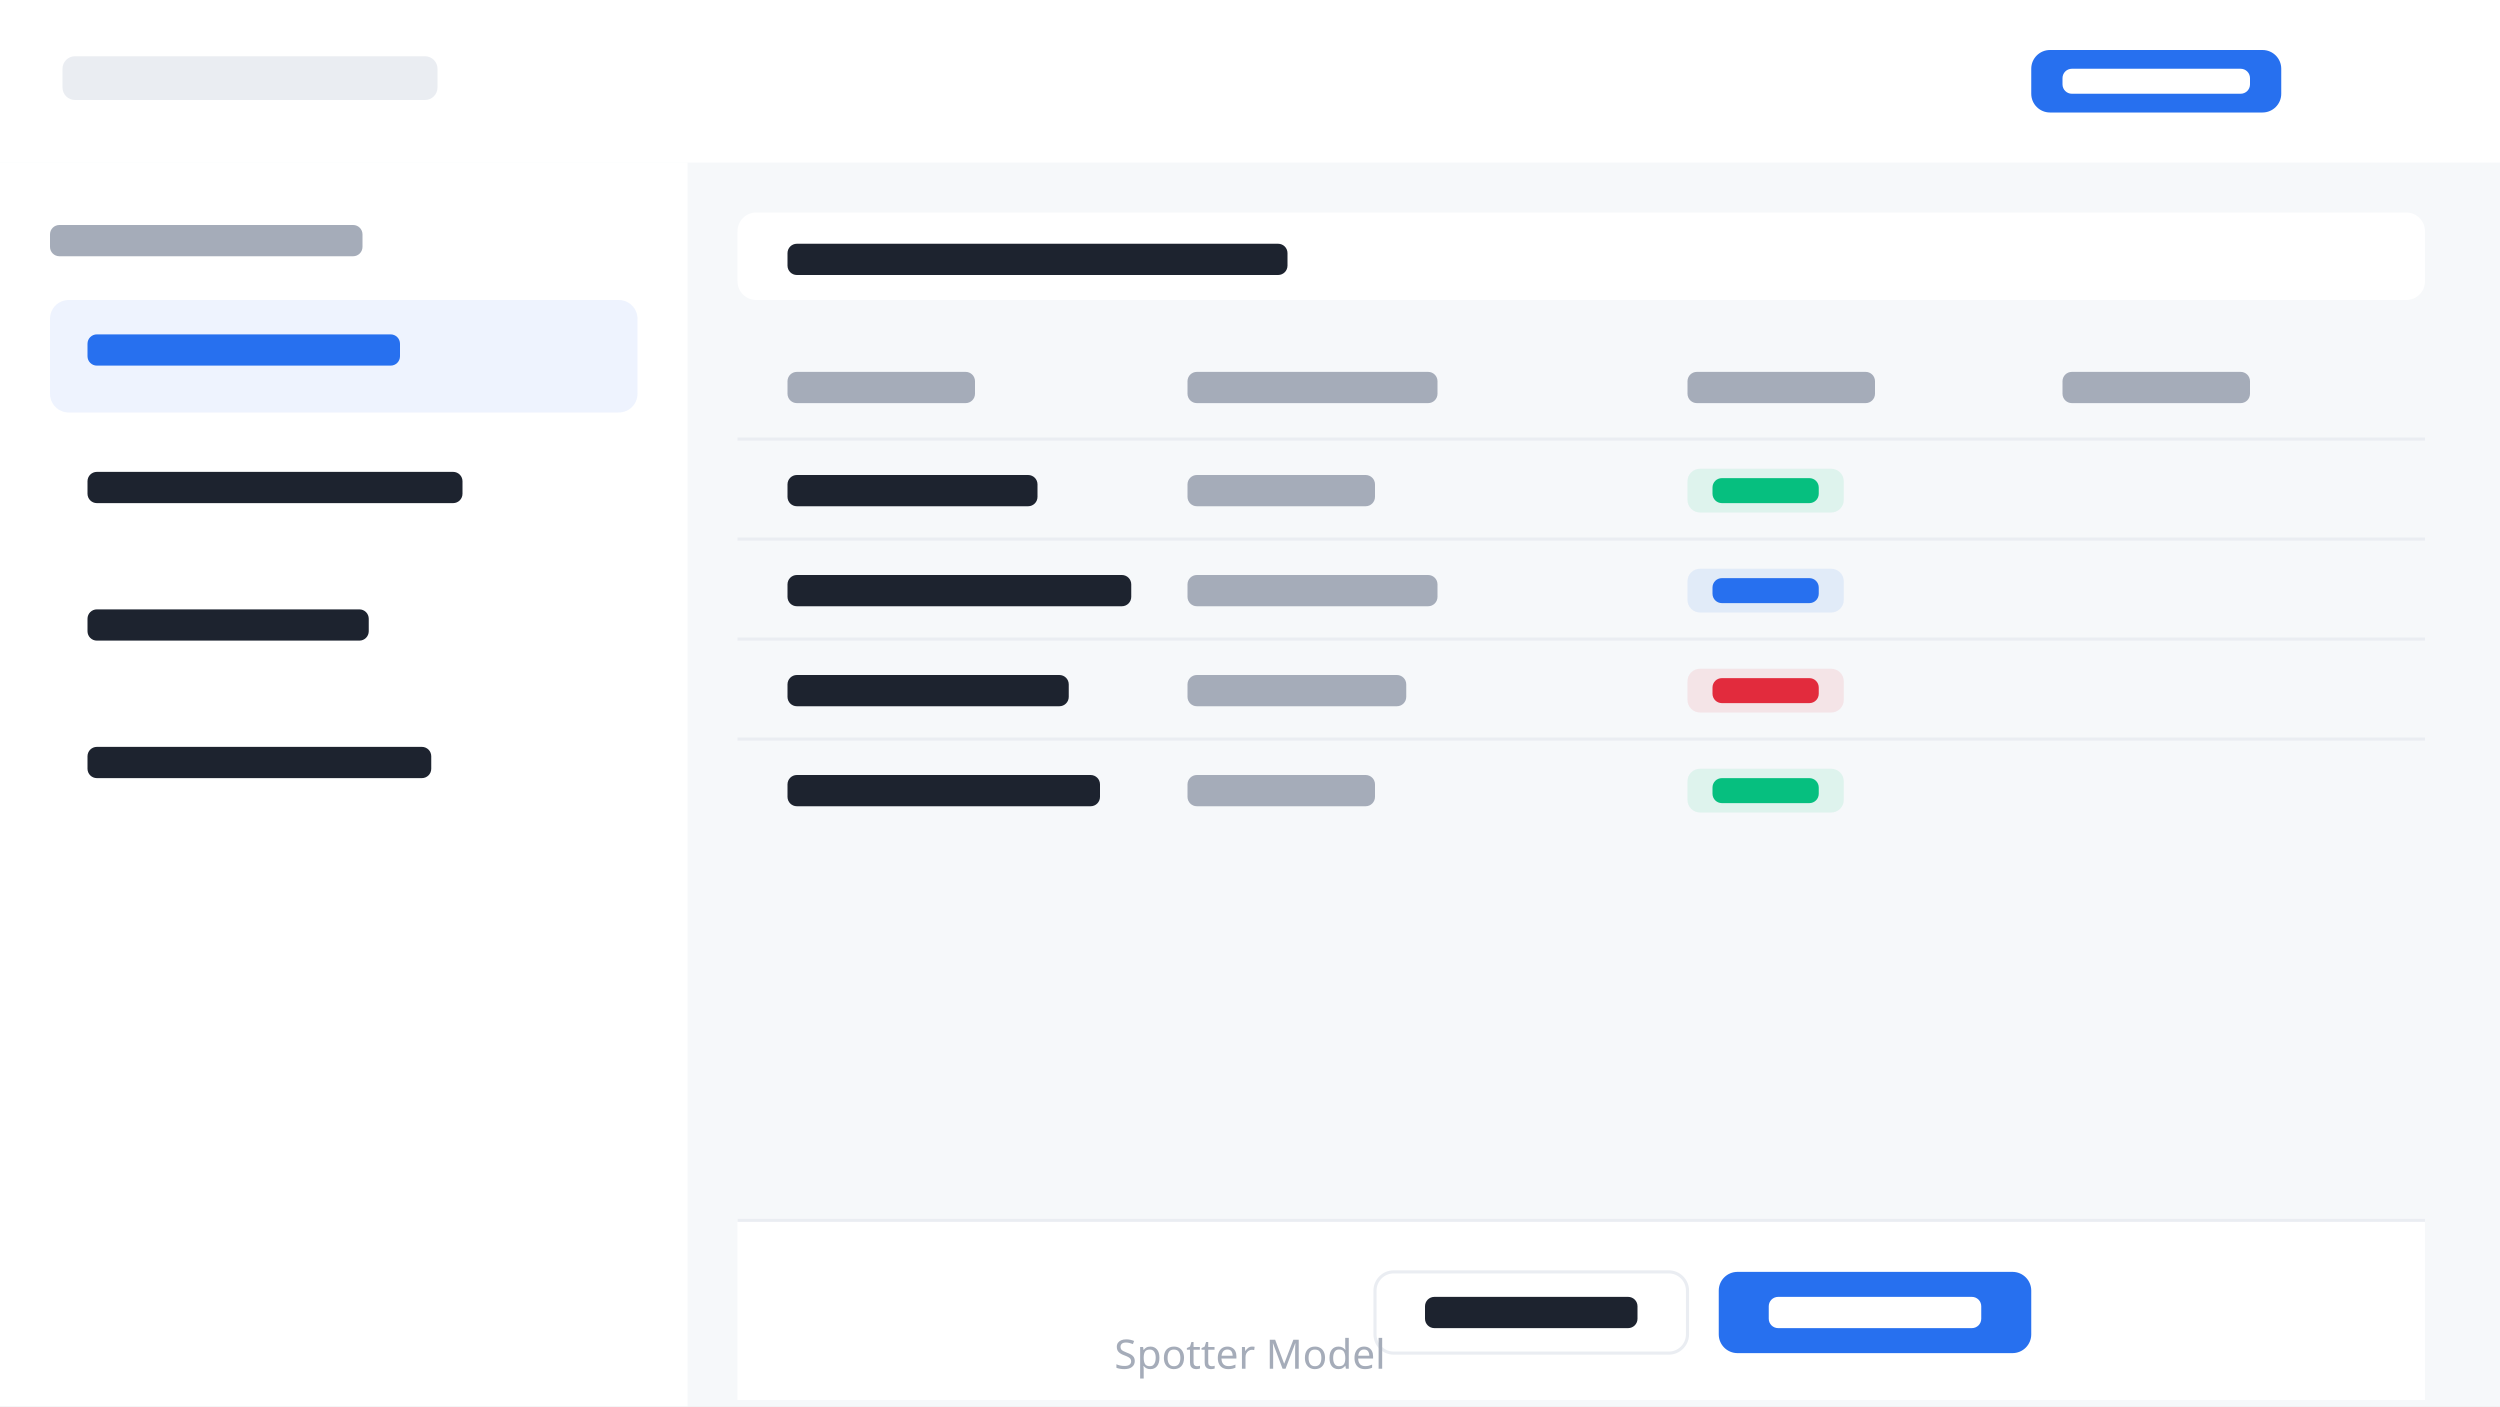
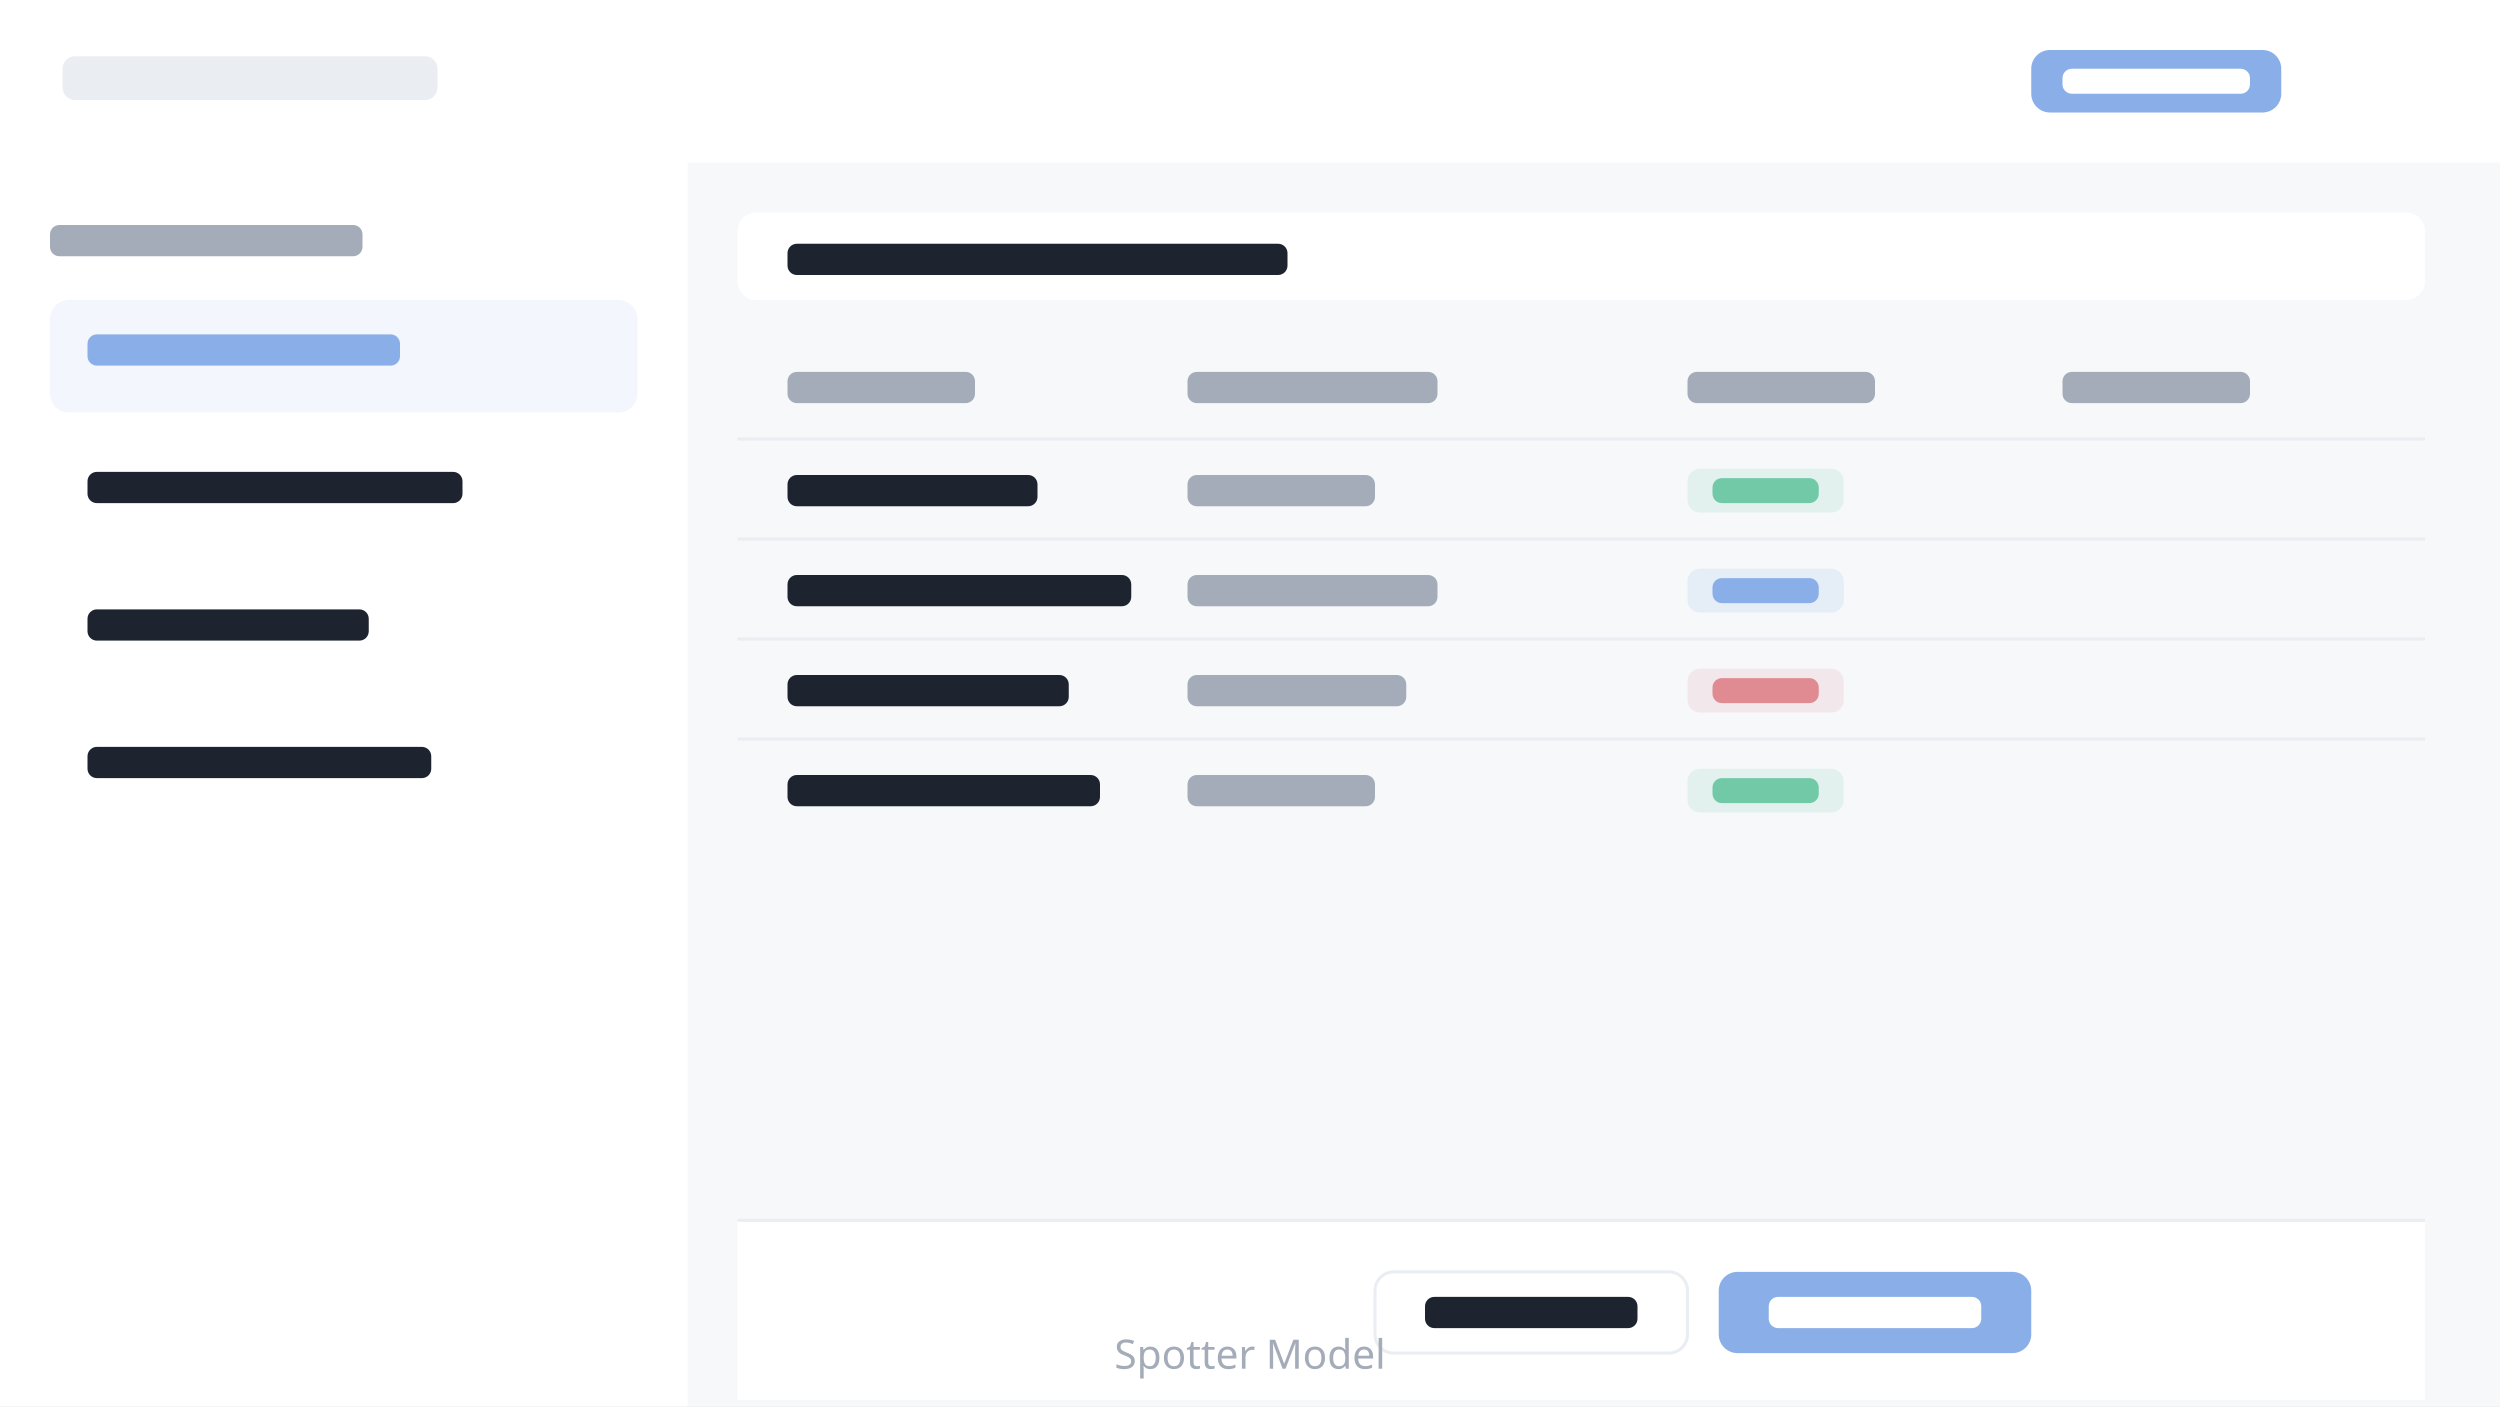
<svg xmlns="http://www.w3.org/2000/svg" width="800" height="450" viewBox="0 0 800 450" fill="none">
  <rect width="800" height="450" fill="#F6F8FA" />
  <rect x="0" y="0" width="800" height="52" fill="white" />
  <rect x="20" y="18" width="120" height="14" rx="4" fill="#EAEDF2" />
-   <rect x="650" y="16" width="80" height="20" rx="6" fill="#2770EF" />
+   <rect x="650" y="16" width="80" height="20" rx="6" fill="#8AAEE8" />
  <rect x="660" y="22" width="60" height="8" rx="3" fill="white" />
  <rect x="0" y="52" width="220" height="398" fill="white" />
  <rect x="16" y="72" width="100" height="10" rx="3" fill="#A5ACB9" />
-   <rect x="16" y="96" width="188" height="36" rx="6" fill="#2770EF" fill-opacity="0.08" />
-   <rect x="28" y="107" width="100" height="10" rx="3" fill="#2770EF" />
+   <rect x="16" y="96" width="188" height="36" rx="6" fill="#8AAEE8" fill-opacity="0.1" />
+   <rect x="28" y="107" width="100" height="10" rx="3" fill="#8AAEE8" />
  <rect x="16" y="140" width="188" height="36" rx="6" fill="transparent" />
  <rect x="28" y="151" width="120" height="10" rx="3" fill="#1D232F" />
  <rect x="16" y="184" width="188" height="36" rx="6" fill="transparent" />
  <rect x="28" y="195" width="90" height="10" rx="3" fill="#1D232F" />
  <rect x="16" y="228" width="188" height="36" rx="6" fill="transparent" />
  <rect x="28" y="239" width="110" height="10" rx="3" fill="#1D232F" />
  <rect x="236" y="68" width="540" height="28" rx="6" fill="white" />
  <rect x="252" y="78" width="160" height="10" rx="3" fill="#1D232F" />
  <rect x="236" y="108" width="540" height="32" rx="0" fill="#F6F8FA" />
  <rect x="252" y="119" width="60" height="10" rx="3" fill="#A5ACB9" />
  <rect x="380" y="119" width="80" height="10" rx="3" fill="#A5ACB9" />
  <rect x="540" y="119" width="60" height="10" rx="3" fill="#A5ACB9" />
  <rect x="660" y="119" width="60" height="10" rx="3" fill="#A5ACB9" />
  <rect x="236" y="140" width="540" height="1" fill="#EAEDF2" />
  <rect x="252" y="152" width="80" height="10" rx="3" fill="#1D232F" />
  <rect x="380" y="152" width="60" height="10" rx="3" fill="#A5ACB9" />
-   <rect x="540" y="150" width="50" height="14" rx="4" fill="rgba(6,191,127,0.1)" />
-   <rect x="548" y="153" width="34" height="8" rx="3" fill="#06BF7F" />
+   <rect x="540" y="150" width="50" height="14" rx="4" fill="rgba(114,201,168,0.15)" />
+   <rect x="548" y="153" width="34" height="8" rx="3" fill="#72C9A8" />
  <rect x="236" y="172" width="540" height="1" fill="#EAEDF2" />
  <rect x="252" y="184" width="110" height="10" rx="3" fill="#1D232F" />
  <rect x="380" y="184" width="80" height="10" rx="3" fill="#A5ACB9" />
-   <rect x="540" y="182" width="50" height="14" rx="4" fill="rgba(39,112,239,0.1)" />
-   <rect x="548" y="185" width="34" height="8" rx="3" fill="#2770EF" />
+   <rect x="540" y="182" width="50" height="14" rx="4" fill="rgba(138,174,232,0.15)" />
+   <rect x="548" y="185" width="34" height="8" rx="3" fill="#8AAEE8" />
  <rect x="236" y="204" width="540" height="1" fill="#EAEDF2" />
  <rect x="252" y="216" width="90" height="10" rx="3" fill="#1D232F" />
  <rect x="380" y="216" width="70" height="10" rx="3" fill="#A5ACB9" />
-   <rect x="540" y="214" width="50" height="14" rx="4" fill="rgba(226,43,61,0.1)" />
-   <rect x="548" y="217" width="34" height="8" rx="3" fill="#E22B3D" />
+   <rect x="540" y="214" width="50" height="14" rx="4" fill="rgba(224,138,146,0.15)" />
+   <rect x="548" y="217" width="34" height="8" rx="3" fill="#E08A92" />
  <rect x="236" y="236" width="540" height="1" fill="#EAEDF2" />
  <rect x="252" y="248" width="100" height="10" rx="3" fill="#1D232F" />
  <rect x="380" y="248" width="60" height="10" rx="3" fill="#A5ACB9" />
-   <rect x="540" y="246" width="50" height="14" rx="4" fill="rgba(6,191,127,0.1)" />
-   <rect x="548" y="249" width="34" height="8" rx="3" fill="#06BF7F" />
+   <rect x="540" y="246" width="50" height="14" rx="4" fill="rgba(114,201,168,0.15)" />
+   <rect x="548" y="249" width="34" height="8" rx="3" fill="#72C9A8" />
  <rect x="236" y="390" width="540" height="58" fill="white" />
  <rect x="236" y="390" width="540" height="1" fill="#EAEDF2" />
-   <rect x="550" y="407" width="100" height="26" rx="6" fill="#2770EF" />
+   <rect x="550" y="407" width="100" height="26" rx="6" fill="#8AAEE8" />
  <rect x="566" y="415" width="68" height="10" rx="3" fill="white" />
  <rect x="440" y="407" width="100" height="26" rx="6" fill="transparent" />
  <rect x="440" y="407" width="100" height="26" rx="6" stroke="#EAEDF2" stroke-width="1" />
  <rect x="456" y="415" width="68" height="10" rx="3" fill="#1D232F" />
  <text x="400" y="438" fill="#A5ACB9" font-family="system-ui" font-size="13" text-anchor="middle" font-weight="400">Spotter Model</text>
</svg>
